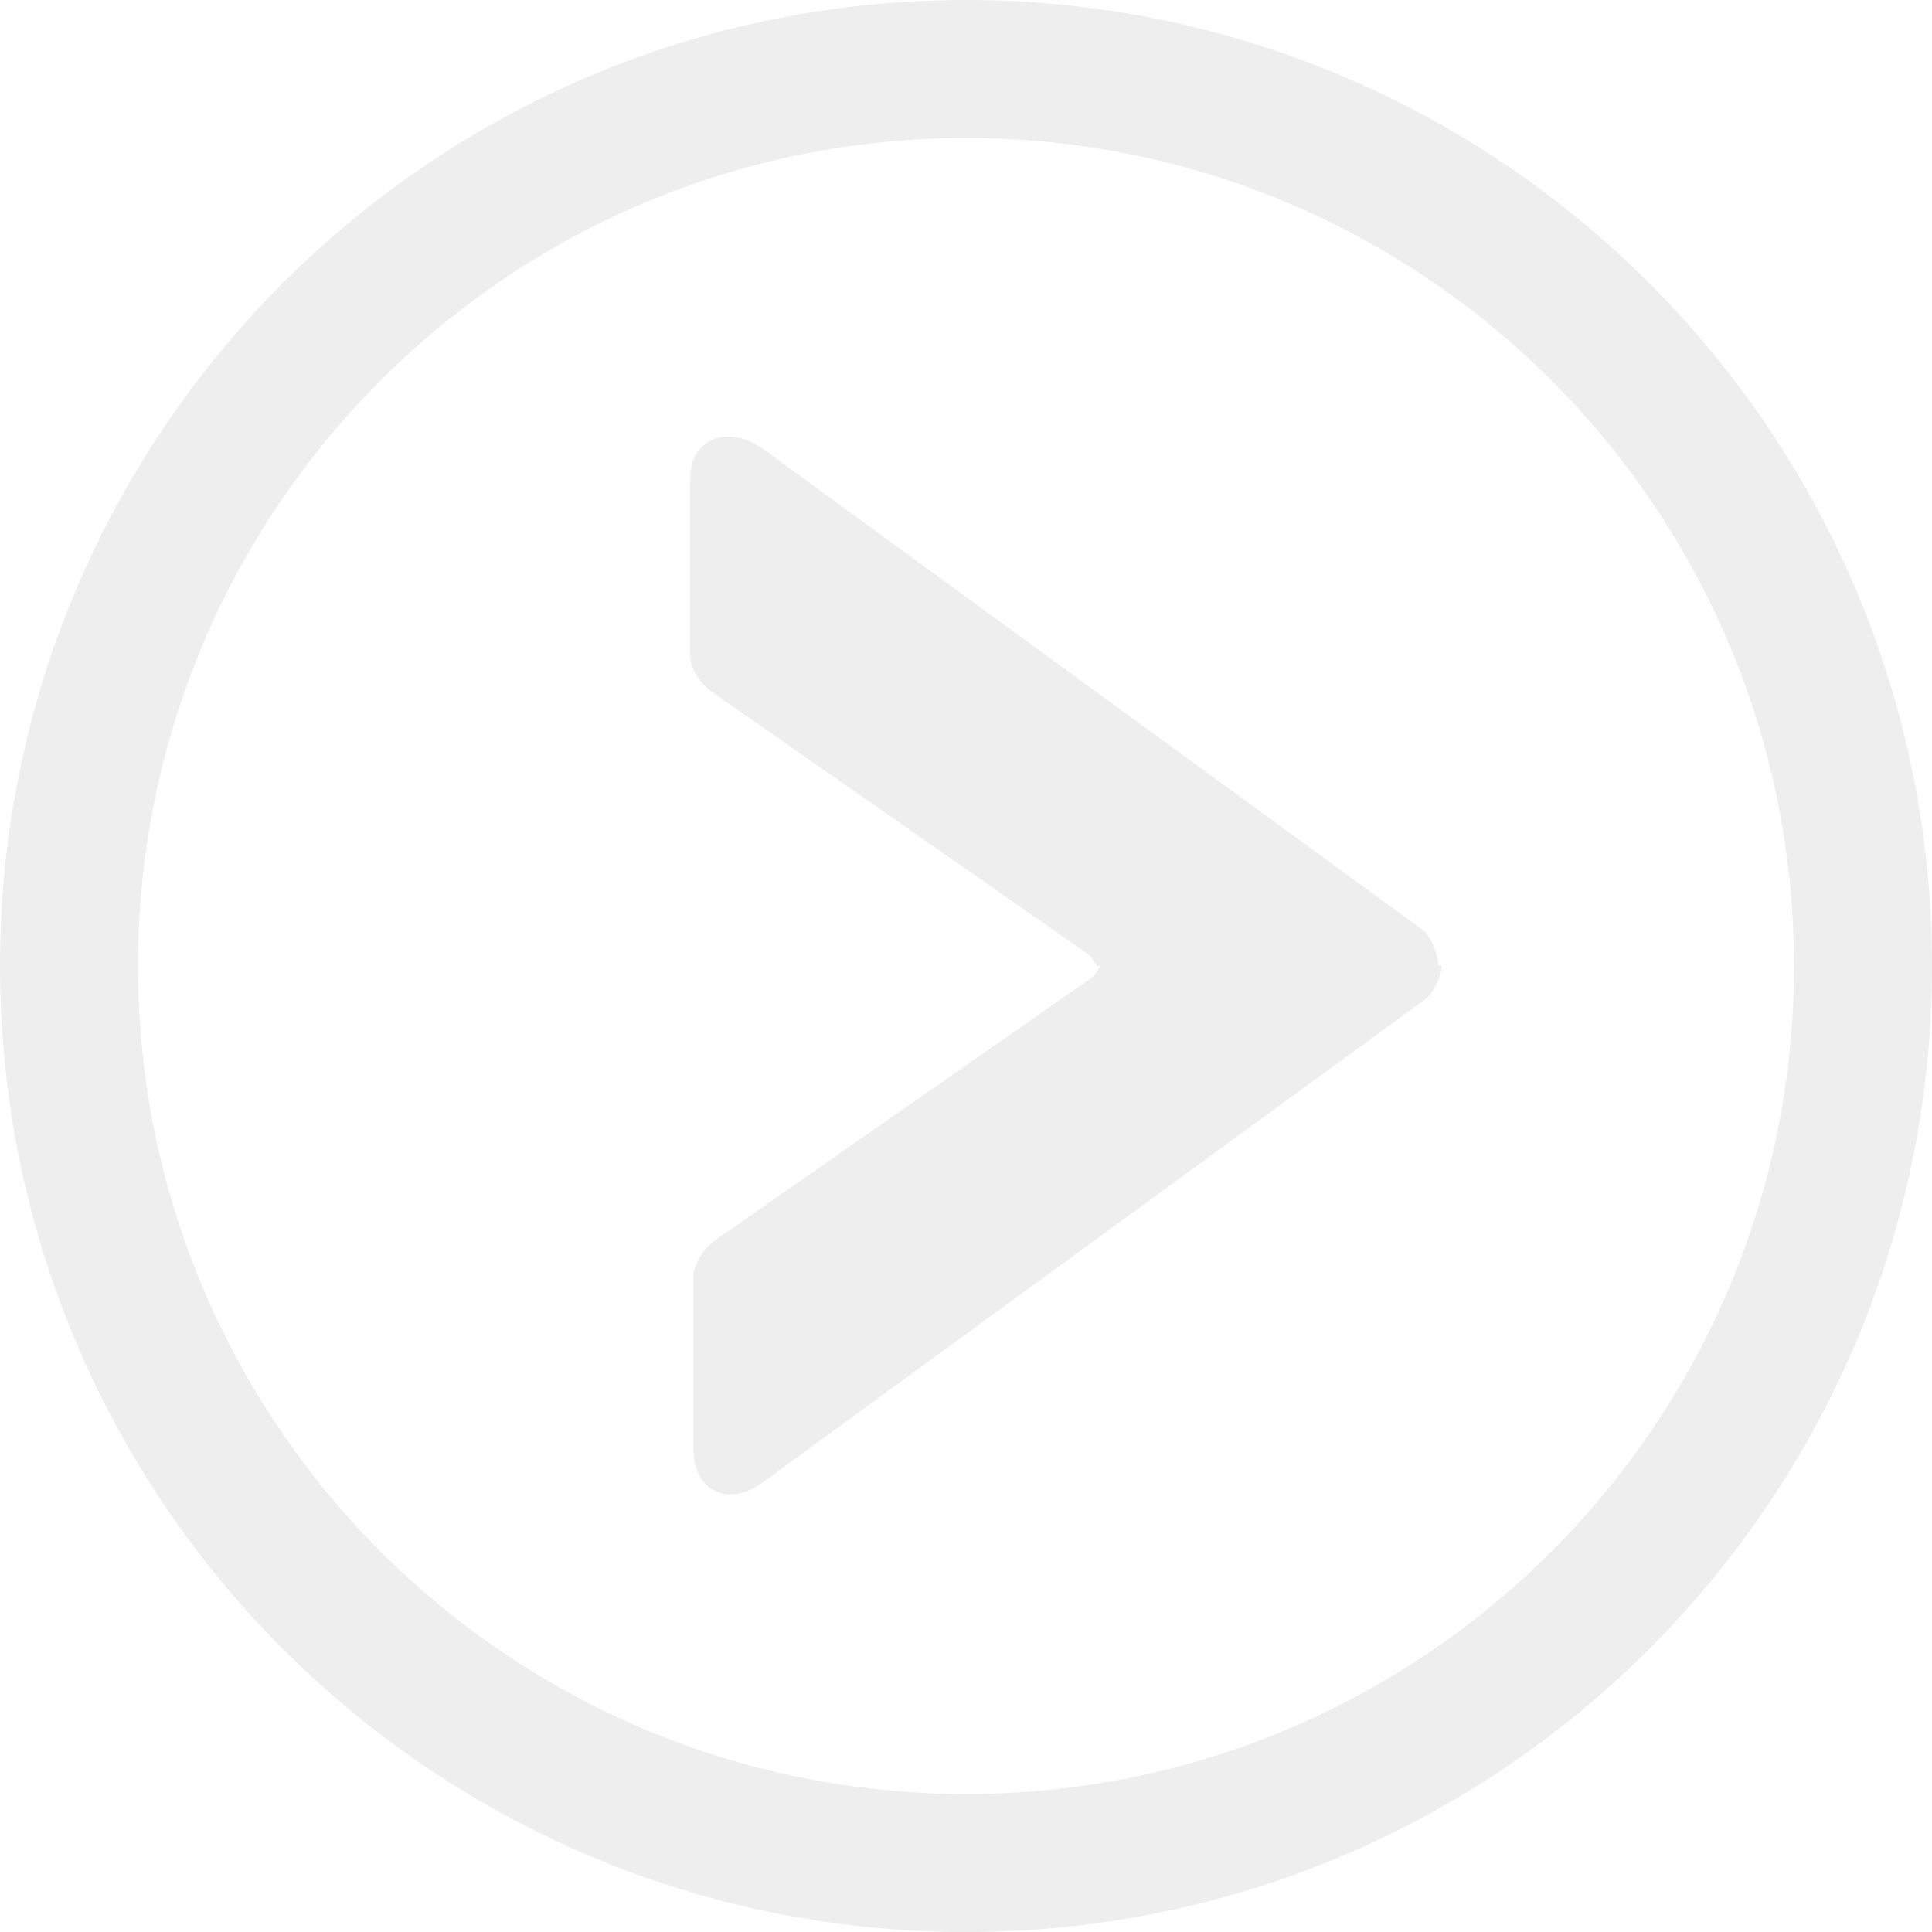
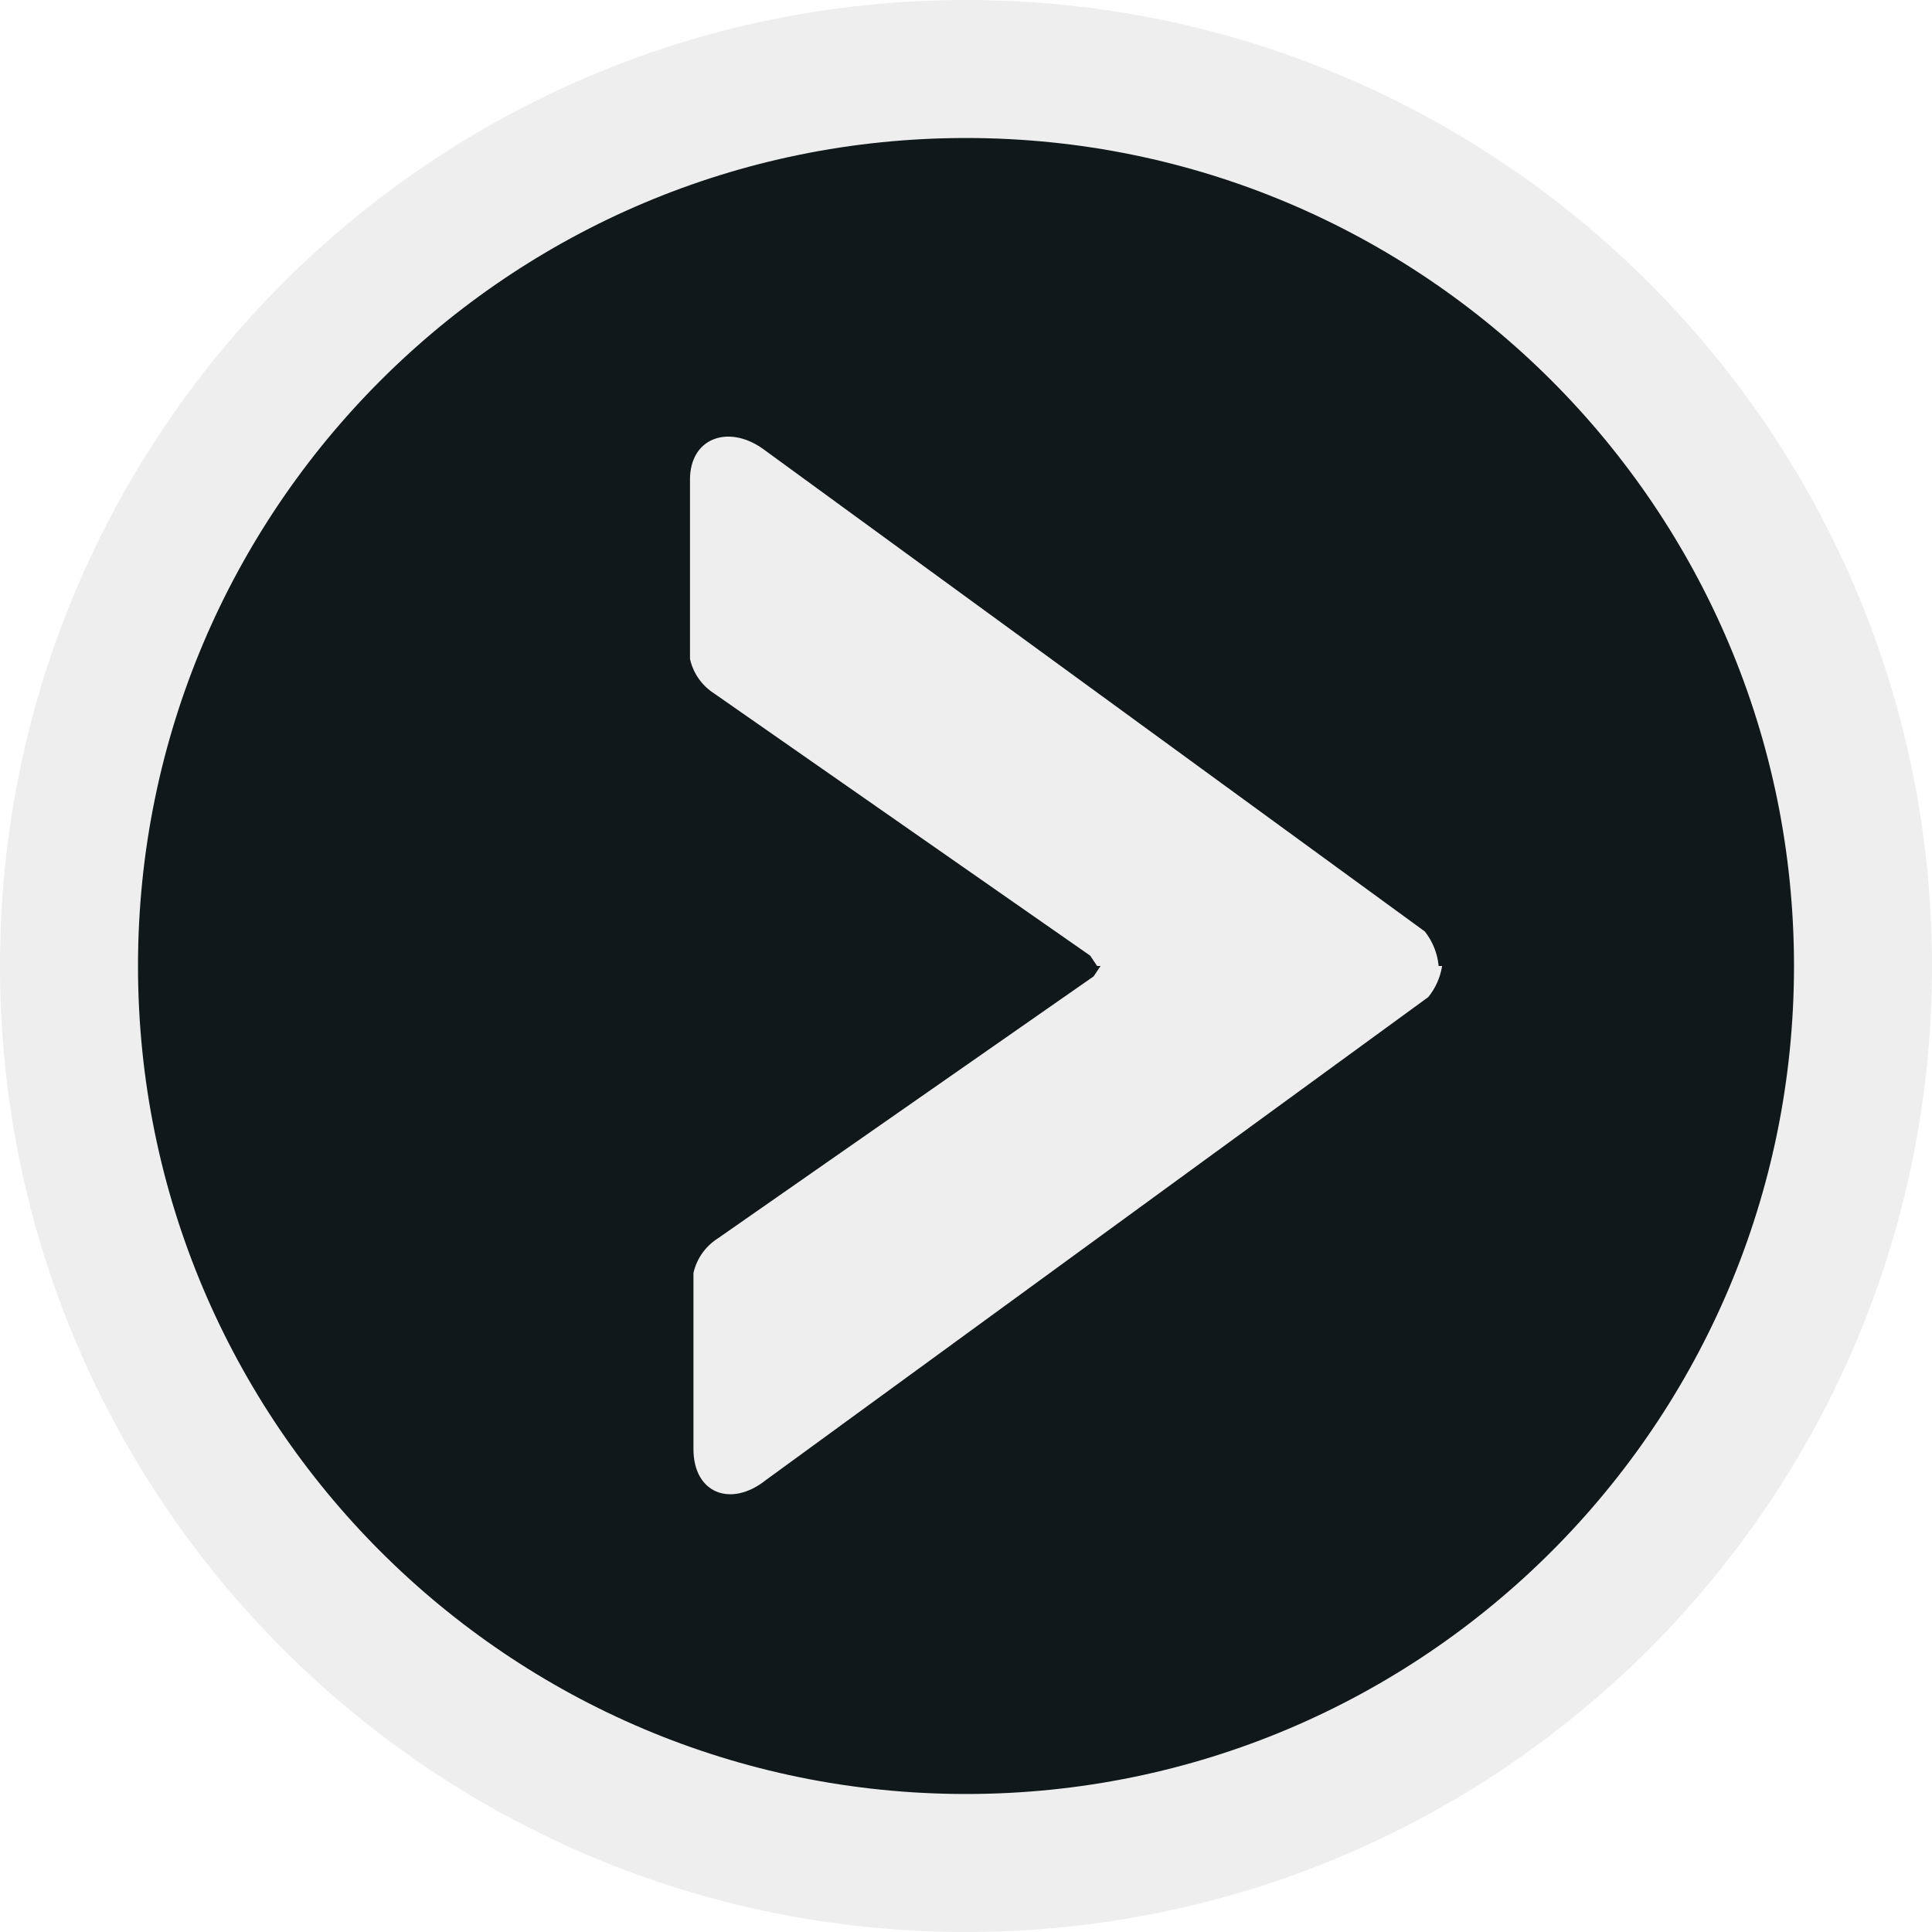
- <svg xmlns="http://www.w3.org/2000/svg" version="1.1" id="Layer_1" x="0px" y="0px" width="100px" height="100px" viewBox="0 0 100 100" enable-background="new 0 0 100 100" xml:space="preserve">
-   <path fill="#EEEEEE" d="M50,100C22.386,100,0,77.614,0,50S22.386,0,50,0s50,22.386,50,50S77.614,100,50,100z M50,7.143  C26.331,7.143,7.143,26.331,7.143,50S26.331,92.857,50,92.857S92.857,73.669,92.857,50S73.669,7.143,50,7.143z M73.75,48.214  l-34.286-25c-1.786-1.25-3.75-0.536-3.75,1.607v9.286c0.164,0.737,0.614,1.379,1.25,1.786l19.464,13.571L56.786,50h17.679  C74.403,49.348,74.155,48.728,73.75,48.214z M74.643,50H56.964l-0.357,0.536L37.143,64.107c-0.636,0.407-1.086,1.049-1.25,1.786V75  c0,2.321,1.964,3.036,3.75,1.607l34.286-25C74.304,51.144,74.55,50.589,74.643,50z" />
+ <svg xmlns="http://www.w3.org/2000/svg" version="1.1" x="0px" y="0px" width="100px" height="100px" viewBox="0 0 100 100" enable-background="new 0 0 100 100" xml:space="preserve">
+   <g id="Layer_2">
+     <circle fill="#11181A" cx="50" cy="50" r="44.928" />
+   </g>
+   <g id="Layer_1">
+     <path fill="#EEEEEE" d="M50,100C22.386,100,0,77.614,0,50S22.386,0,50,0s50,22.386,50,50S77.614,100,50,100z M50,7.143   C26.331,7.143,7.143,26.331,7.143,50S26.331,92.857,50,92.857S92.857,73.669,92.857,50S73.669,7.143,50,7.143z M73.75,48.214   l-34.286-25c-1.786-1.25-3.75-0.536-3.75,1.607v9.286c0.164,0.737,0.614,1.379,1.25,1.786l19.464,13.571L56.786,50h17.679   C74.403,49.348,74.155,48.728,73.75,48.214z M74.643,50H56.964l-0.357,0.536L37.143,64.107c-0.636,0.407-1.086,1.049-1.25,1.786V75   c0,2.321,1.964,3.036,3.75,1.607l34.286-25C74.304,51.144,74.55,50.589,74.643,50z" />
+   </g>
</svg>
